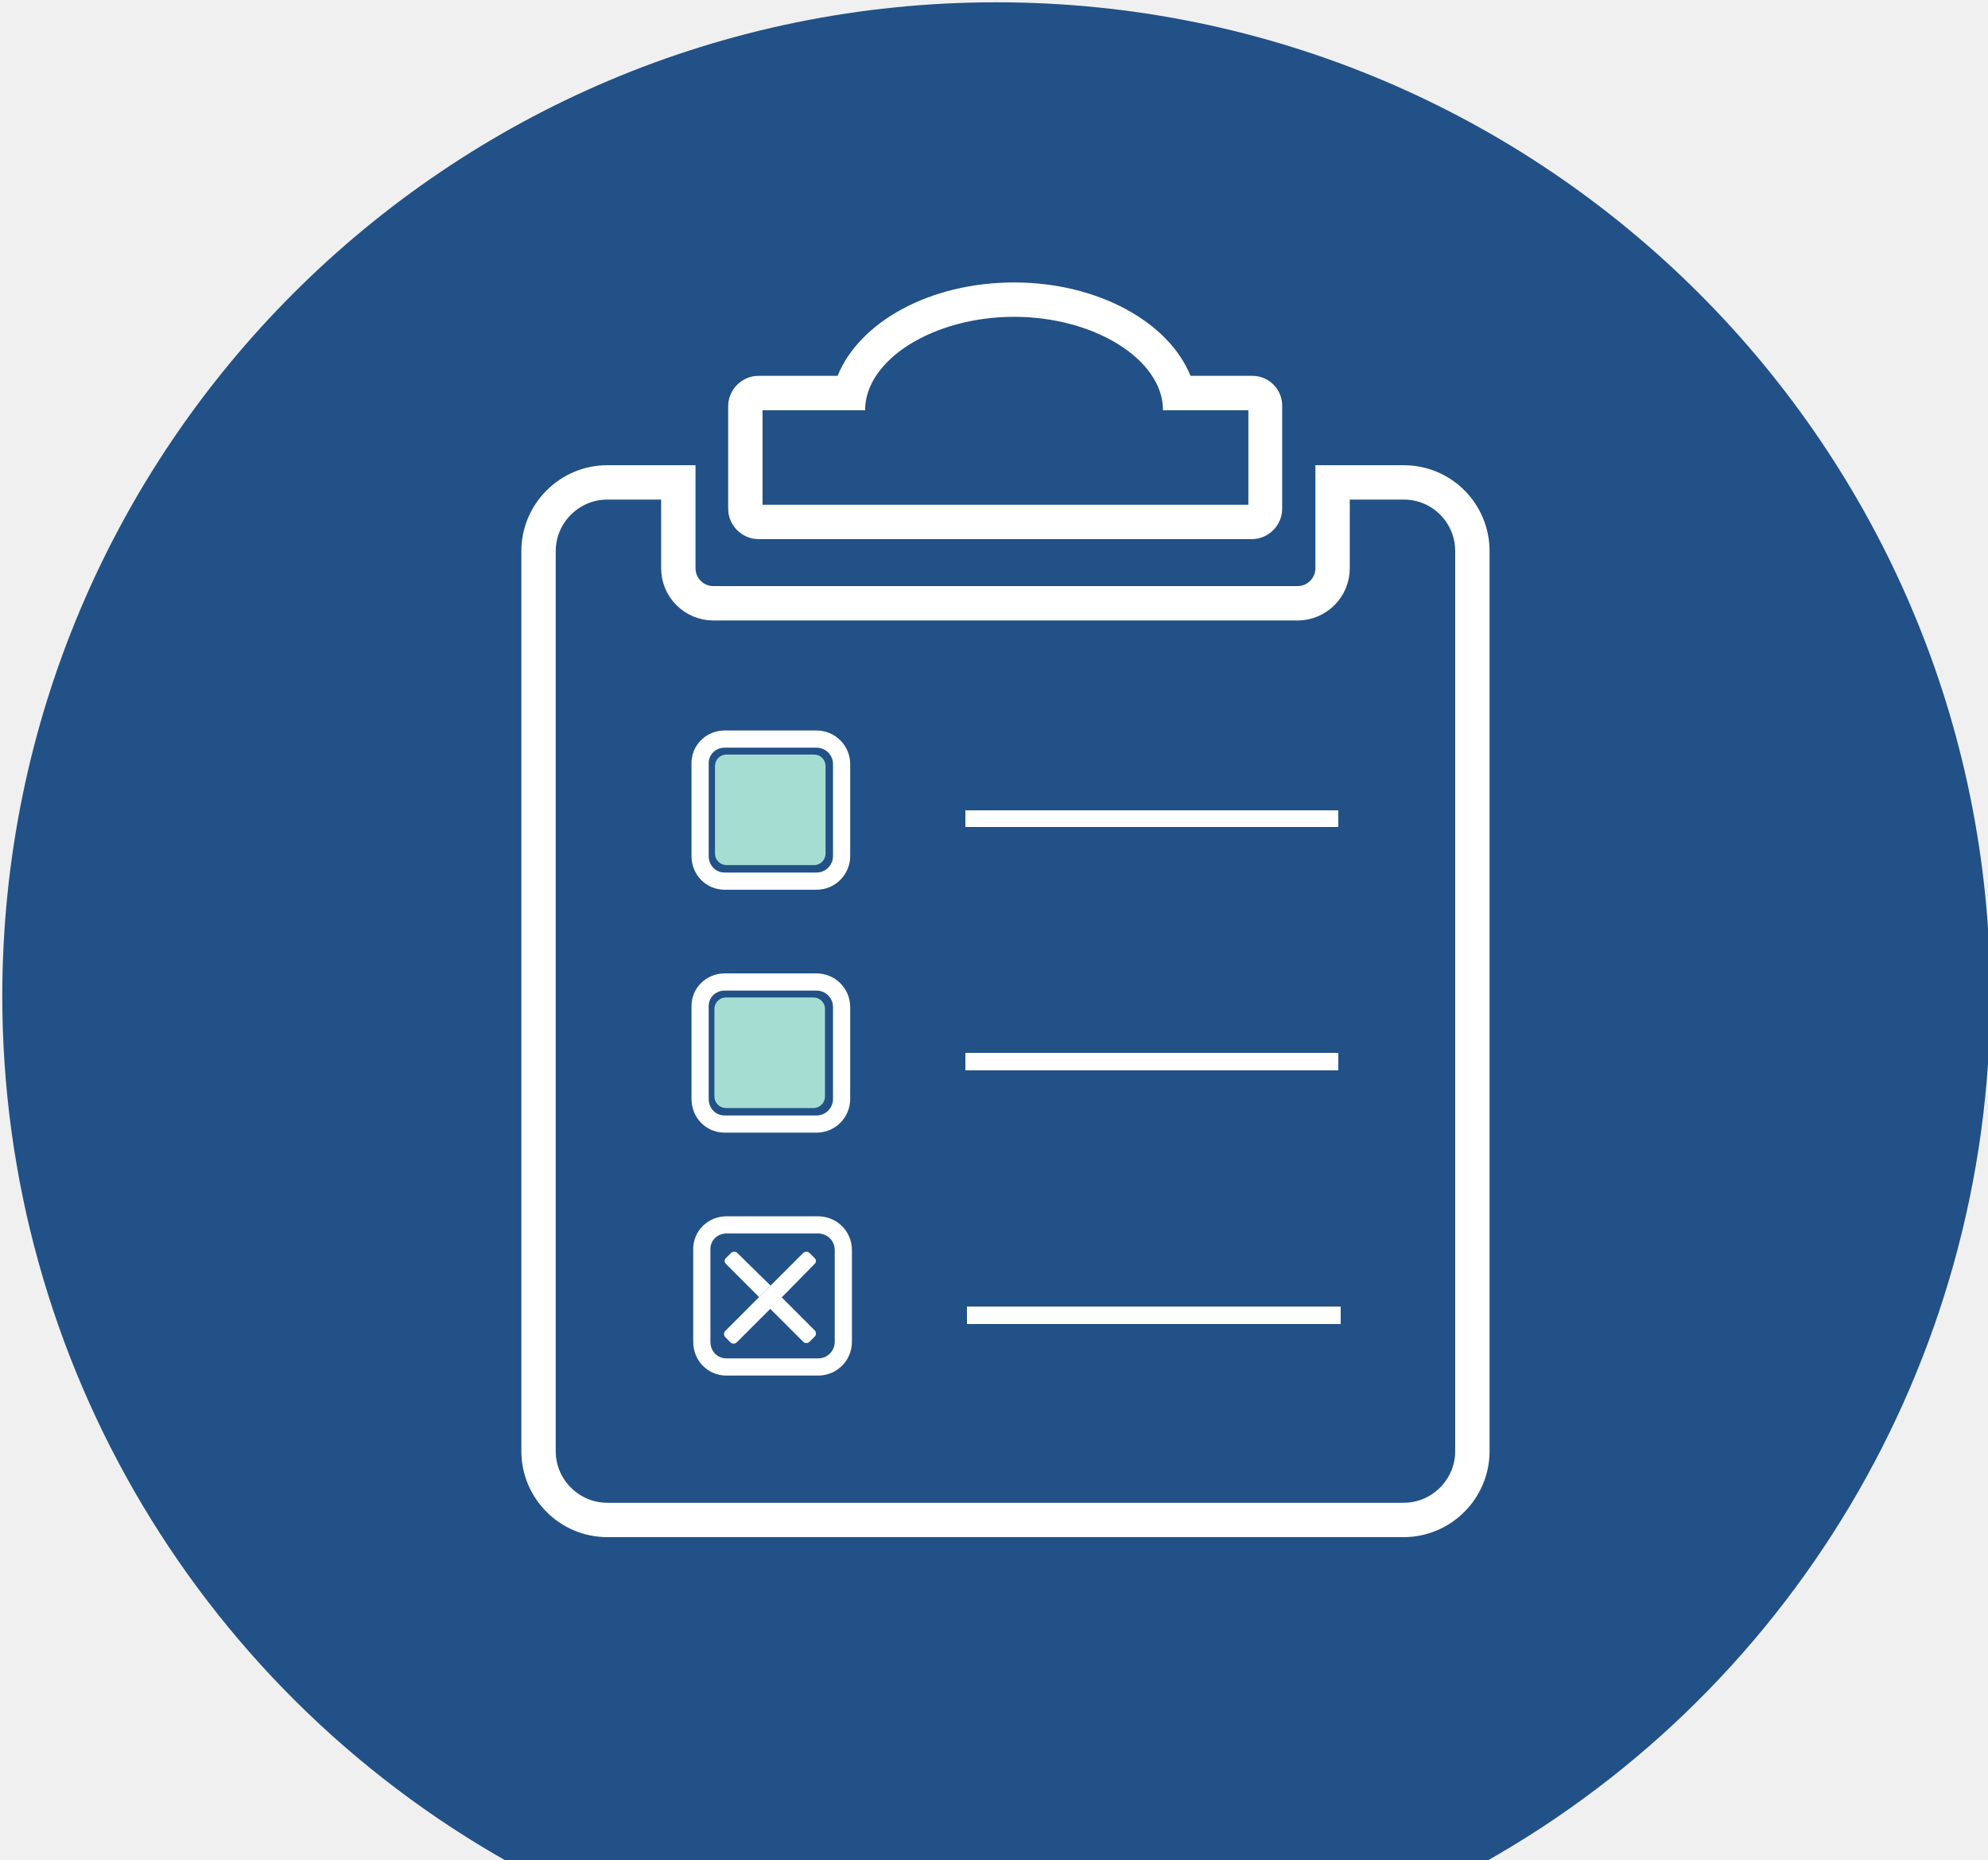
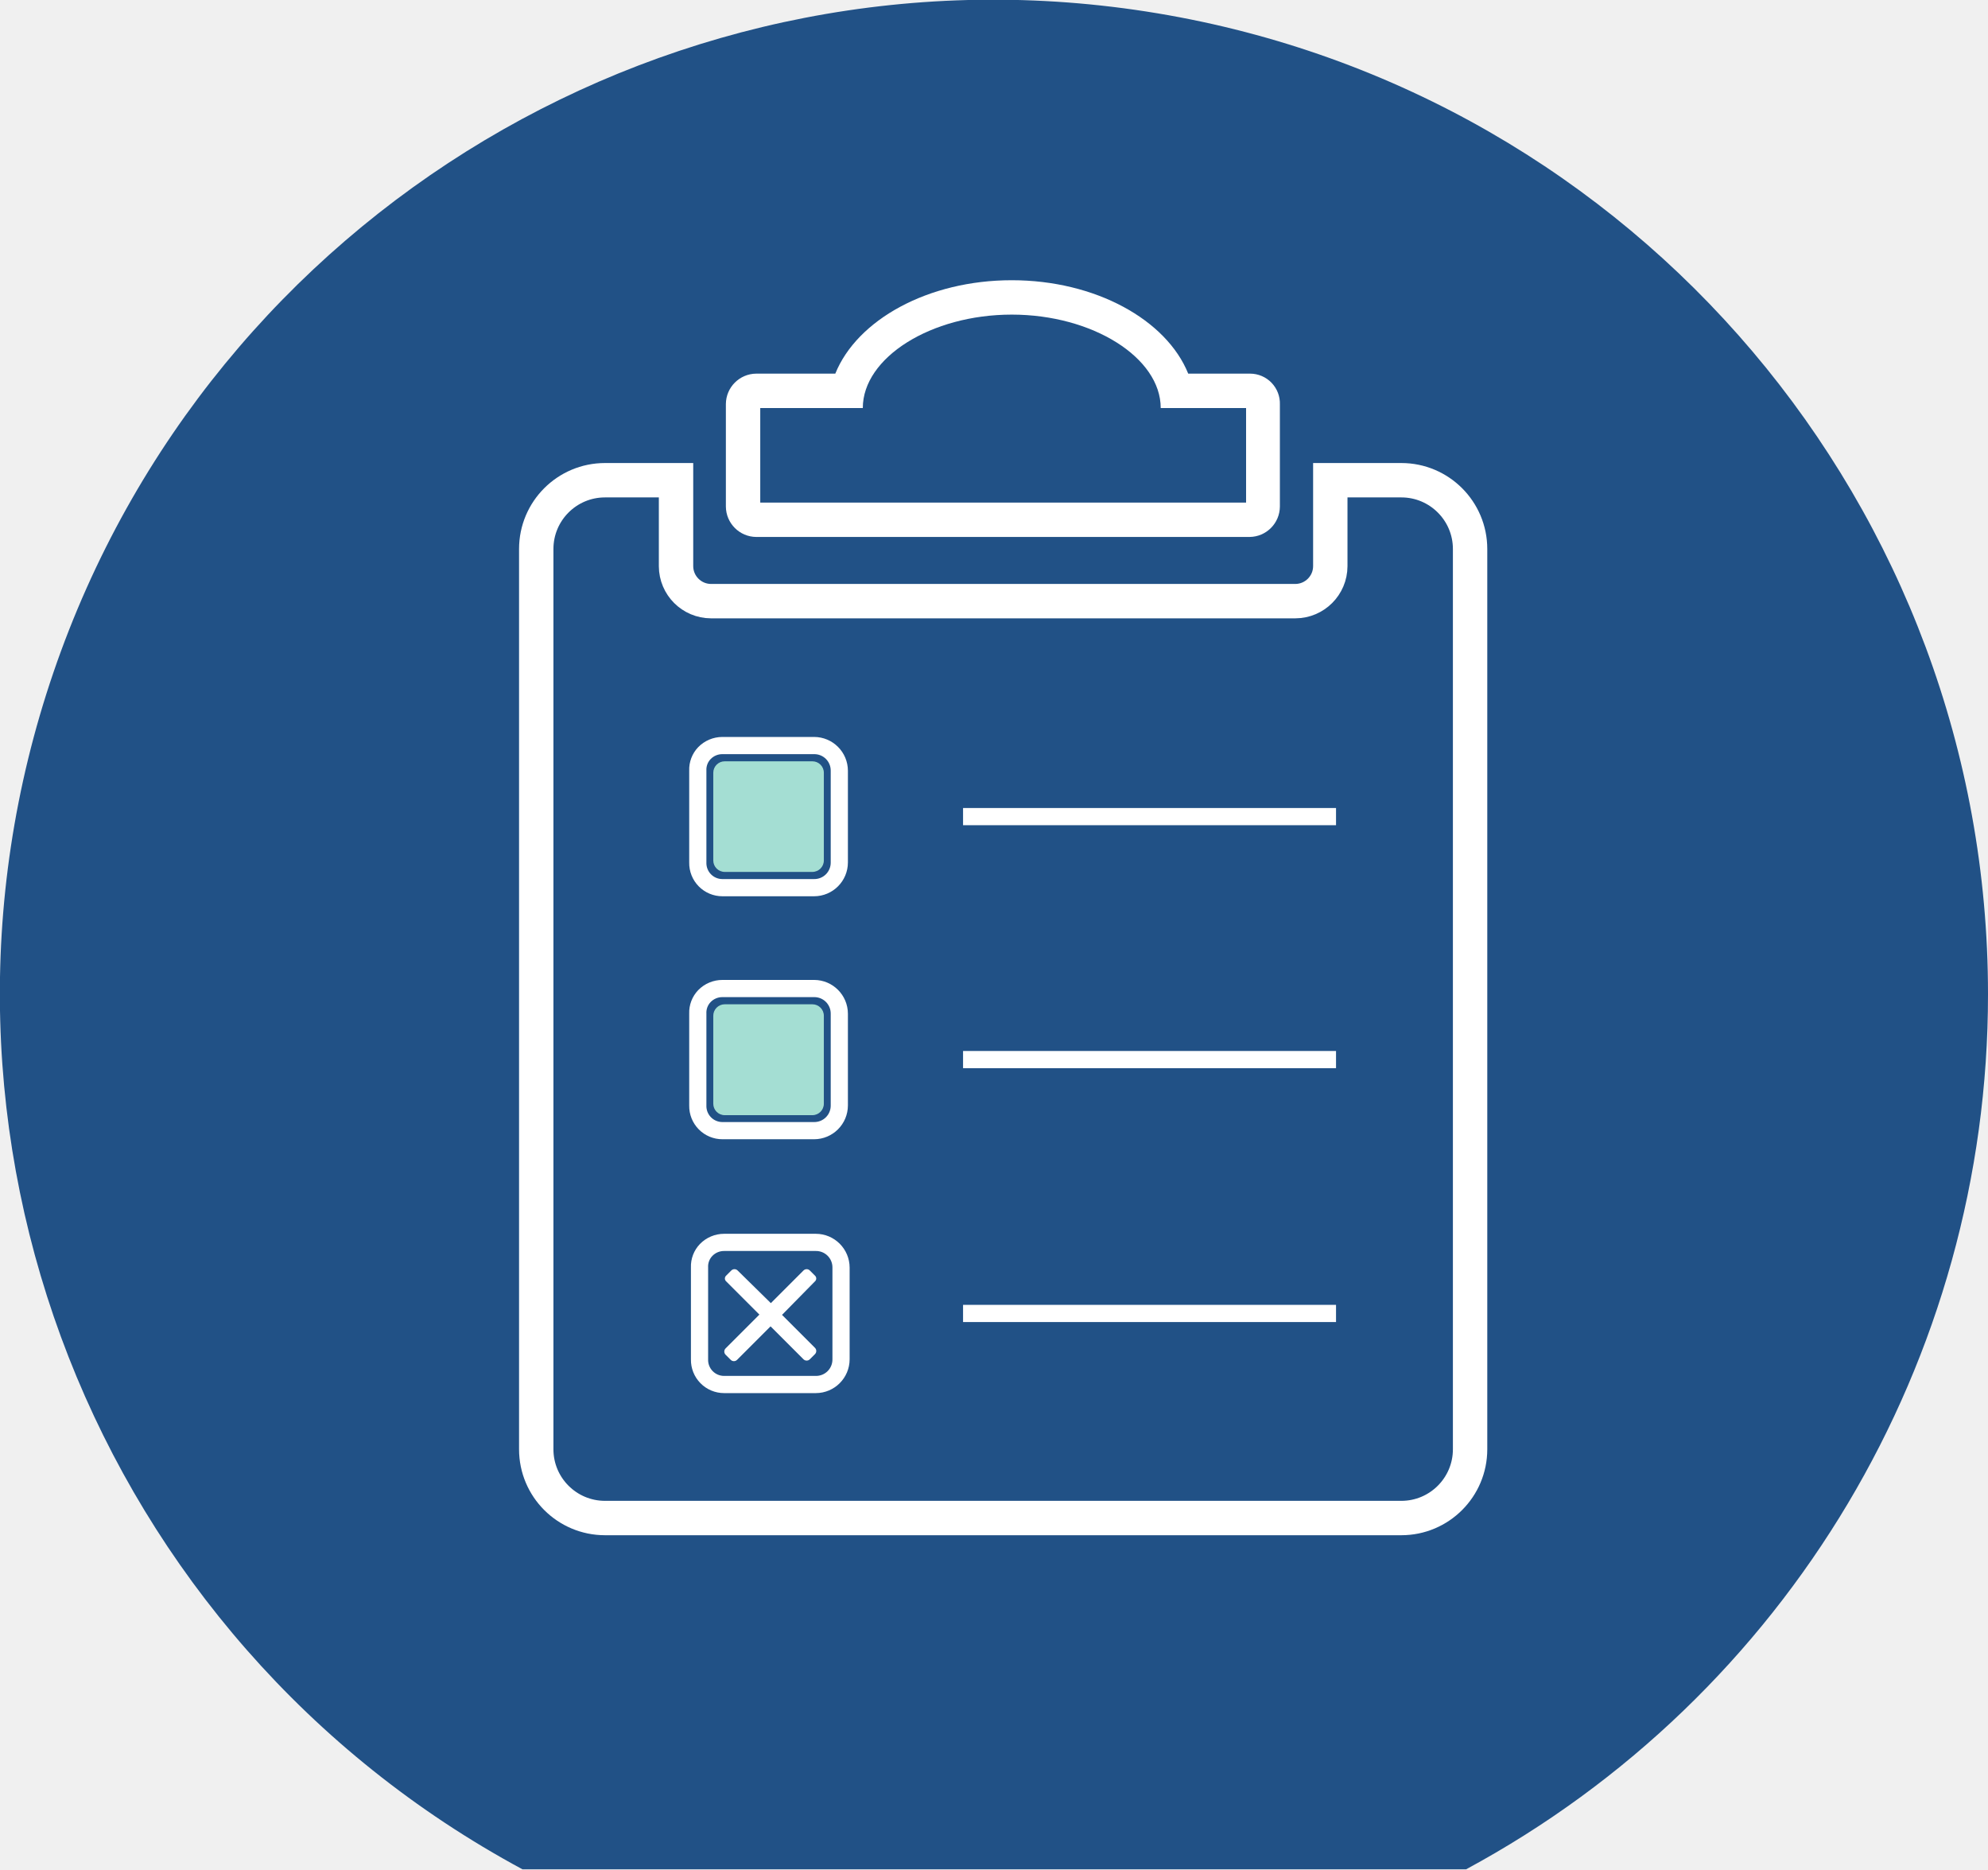
- <svg xmlns="http://www.w3.org/2000/svg" version="1.1" id="Layer_1" x="0px" y="0px" viewBox="0 0 347 324.6" style="enable-background:new 0 0 347 324.6;" xml:space="preserve">
-   <style type="text/css">
- 	.st0{fill:#215186;}
- 	.st1{fill:#A4DED3;}
- 	.st2{fill:#215186;stroke:#FFFFFF;stroke-width:6;stroke-miterlimit:10;}
- 	.st3{fill:#FFFFFF;}
- 	.st4{fill:none;stroke:#FFFFFF;stroke-width:3;stroke-miterlimit:10;}
- </style>
-   <g id="Artboard_6">
-     <path class="st0" d="M347.4,173.9c0-95.8-77.7-173.5-173.5-173.5C78,0.4,0.4,78.1,0.4,173.9c0,63.8,35,122.4,91.2,152.7h164.7   C312.4,296.4,347.4,237.7,347.4,173.9z" />
+ <svg xmlns="http://www.w3.org/2000/svg" id="Layer_1" data-name="Layer 1" viewBox="0 0 347 326.2">
+   <defs>
+     <style>.cls-1,.cls-3{fill:#215186;}.cls-2{fill:#a4ded3;}.cls-3{stroke:#fff;stroke-miterlimit:10;stroke-width:6px;}.cls-4{fill:#fff;}</style>
+   </defs>
+   <g id="Artboard_6" data-name="Artboard 6">
+     <path class="cls-1" d="M347.4,173.9A173.5,173.5,0,1,0,91.6,326.6H256.3A173.42,173.42,0,0,0,347.4,173.9Z" transform="translate(-0.4 -0.4)" />
  </g>
-   <g id="Artboard_7">
-     <rect x="130.4" y="188" class="st1" width="1.8" height="0.4" />
+   <g id="Artboard_7" data-name="Artboard 7">
+     <rect class="cls-2" x="130" y="187.6" width="1.8" height="0.4" />
  </g>
-   <g id="final_results">
-     <g>
-       <path class="st2" d="M245,84.2h-12.4v15c0,3.3-2.7,6.1-6.1,6.1H124.5c-3.3,0-6.1-2.7-6.1-6.1v-15H106c-6.6,0-12,5.4-12,12v157.1    c0,6.6,5.4,12,12,12H245c6.6,0,12-5.4,12-12V96.2C257,89.6,251.7,84.2,245,84.2z" />
-     </g>
-     <path class="st0" d="M146.8,68.6h-14.3c-1.3,0-2.3,1-2.3,2.3v17.8c0,1.3,1,2.3,2.3,2.3h86.2c1.3,0,2.3-1,2.3-2.3V71   c0-1.3-1-2.3-2.3-2.3h-14.3" />
-     <g>
-       <path class="st0" d="M148,71.7c0-10.7,13-19.3,29-19.3s29,8.6,29,19.3" />
-       <path class="st3" d="M218.6,65.6h-10.8c-3.8-9.4-16.2-16.3-30.8-16.3c-14.7,0-27,6.9-30.8,16.3h-13.8c-2.9,0-5.3,2.4-5.3,5.3v17.9    c0,2.9,2.4,5.3,5.3,5.3h86.1c2.9,0,5.3-2.4,5.3-5.3V71C223.9,68,221.5,65.6,218.6,65.6z M217.9,88.1h-84.8V71.6H145c0,0,0,0,0,0h6    c0-8.8,11.9-16.3,26-16.3c14.1,0,26,7.5,26,16.3h6c0,0,0,0,0,0h8.9V88.1z" />
-     </g>
-     <path class="st4" d="M126.5,129h16c2.4,0,4.4,1.9,4.4,4.4v16c0,2.4-1.9,4.4-4.4,4.4h-16c-2.4,0-4.3-1.9-4.3-4.4v-16   C122.1,130.9,124.1,129,126.5,129z" />
-     <line class="st4" x1="168.5" y1="142.9" x2="233.6" y2="142.9" shape-rendering="crispEdges" />
-     <path class="st4" d="M126.5,171.4h16c2.4,0,4.4,1.9,4.4,4.4v16c0,2.4-1.9,4.4-4.4,4.4h-16c-2.4,0-4.3-1.9-4.3-4.4v-16   C122.1,173.3,124.1,171.4,126.5,171.4z" />
-     <line class="st4" x1="168.5" y1="185.3" x2="233.6" y2="185.3" shape-rendering="crispEdges" />
-     <path class="st4" d="M126.8,213.8h16c2.4,0,4.4,1.9,4.4,4.4v16c0,2.4-1.9,4.4-4.4,4.4h-16c-2.4,0-4.3-1.9-4.3-4.4v-16   C122.4,215.7,124.4,213.8,126.8,213.8z" />
-     <line class="st4" x1="168.8" y1="229.6" x2="234" y2="229.6" shape-rendering="crispEdges" />
-     <path class="st1" d="M126.8,131.7h15.3c1.1,0,2,0.9,2,2V149c0,1.1-0.9,2-2,2h-15.3c-1.1,0-2-0.9-2-2v-15.3   C124.8,132.6,125.7,131.7,126.8,131.7z" />
-     <path class="st1" d="M126.7,174.1h15.3c1.1,0,2,0.9,2,2v15.3c0,1.1-0.9,2-2,2h-15.3c-1.1,0-2-0.9-2-2v-15.3   C124.7,175,125.6,174.1,126.7,174.1z" />
-     <path class="st3" d="M136.4,226.4l-2,2l5.8,5.8c0.3,0.3,0.8,0.3,1.1,0l0.9-0.9c0.3-0.3,0.3-0.8,0-1.1L136.4,226.4z" />
-     <path class="st3" d="M128.7,218.7c-0.3-0.3-0.8-0.3-1.1,0l-0.9,0.9c-0.3,0.3-0.3,0.7,0,1l5.8,5.8l2-2L128.7,218.7z" />
-     <path class="st3" d="M142.2,220.6c0.3-0.3,0.3-0.7,0-1l-0.9-0.9c-0.3-0.3-0.8-0.3-1.1,0l-5.8,5.8l-2,2l-5.8,5.8   c-0.3,0.3-0.3,0.8,0,1.1l0.9,0.9c0.3,0.3,0.8,0.3,1.1,0l5.8-5.8l2-2L142.2,220.6z" />
+   <g id="final_results" data-name="final results">
+     <path class="cls-3" d="M245,84.2H232.6v15a6.12,6.12,0,0,1-6.1,6.1h-102a6.12,6.12,0,0,1-6.1-6.1v-15H106a12,12,0,0,0-12,12V253.3a12,12,0,0,0,12,12H245a12,12,0,0,0,12-12V96.2A12,12,0,0,0,245,84.2Z" transform="translate(-0.4 -0.4)" />
+     <path class="cls-1" d="M146.8,68.6H132.5a2.26,2.26,0,0,0-2.3,2.3V88.7a2.26,2.26,0,0,0,2.3,2.3h86.2a2.26,2.26,0,0,0,2.3-2.3V71a2.26,2.26,0,0,0-2.3-2.3H204.4" transform="translate(-0.4 -0.4)" />
+     <path class="cls-1" d="M148,71.7c0-10.7,13-19.3,29-19.3s29,8.6,29,19.3" transform="translate(-0.4 -0.4)" />
+     <path class="cls-4" d="M218.6,65.6H207.8C204,56.2,191.6,49.3,177,49.3s-27,6.9-30.8,16.3H132.4a5.34,5.34,0,0,0-5.3,5.3V88.8a5.34,5.34,0,0,0,5.3,5.3h86.1a5.34,5.34,0,0,0,5.3-5.3V71A5.21,5.21,0,0,0,218.6,65.6Zm-.7,22.5H133.1V71.6H151c0-8.8,11.9-16.3,26-16.3s26,7.5,26,16.3h14.9Z" transform="translate(-0.4 -0.4)" />
+     <rect class="cls-4" x="168.1" y="141" width="65.1" height="3" />
+     <rect class="cls-4" x="168.1" y="183.4" width="65.1" height="3" />
+     <path class="cls-4" d="M142.8,243.5h-16a5.79,5.79,0,0,1-5.8-5.9v-16a5.65,5.65,0,0,1,1.57-4.12,5.9,5.9,0,0,1,4.23-1.78h16a5.91,5.91,0,0,1,5.9,5.9v16A5.91,5.91,0,0,1,142.8,243.5Zm-16-24.8a2.83,2.83,0,0,0-2.06.86,2.66,2.66,0,0,0-.74,2V237.6a2.79,2.79,0,0,0,2.8,2.9h16a2.86,2.86,0,0,0,2.9-2.9v-16a2.86,2.86,0,0,0-2.9-2.9Z" transform="translate(-0.4 -0.4)" />
+     <path class="cls-4" d="M142.5,199.2h-16a5.79,5.79,0,0,1-5.8-5.9v-16a5.65,5.65,0,0,1,1.57-4.12,5.9,5.9,0,0,1,4.23-1.78h16a5.91,5.91,0,0,1,5.9,5.9v16A5.91,5.91,0,0,1,142.5,199.2Zm-16-24.8a2.83,2.83,0,0,0-2.06.86,2.66,2.66,0,0,0-.74,2V193.3a2.79,2.79,0,0,0,2.8,2.9h16a2.86,2.86,0,0,0,2.9-2.9v-16a2.86,2.86,0,0,0-2.9-2.9Z" transform="translate(-0.4 -0.4)" />
+     <path class="cls-2" d="M126.9,175.65h15.3a2,2,0,0,1,2,2V193a2,2,0,0,1-2,2H126.9a2,2,0,0,1-2-2v-15.3A2,2,0,0,1,126.9,175.65Z" transform="translate(-0.4 -0.4)" />
+     <path class="cls-4" d="M136.9,229.85l5.75-5.85a.67.67,0,0,0,0-1l-.9-.9a.78.78,0,0,0-1.1,0l-5.7,5.7-5.8-5.7a.78.78,0,0,0-1.1,0l-.9.9a.67.67,0,0,0,0,1l5.8,5.8-.1.1-5.8,5.8a.78.78,0,0,0,0,1.1l.9.9a.78.78,0,0,0,1.1,0l5.8-5.8.05-.05,5.75,5.75a.78.78,0,0,0,1.1,0l.9-.9a.78.78,0,0,0,0-1.1Z" transform="translate(-0.4 -0.4)" />
  </g>
+   <path class="cls-4" d="M142.5,156.8h-16a5.79,5.79,0,0,1-5.8-5.9v-16a5.65,5.65,0,0,1,1.57-4.12A5.9,5.9,0,0,1,126.5,129h16a5.91,5.91,0,0,1,5.9,5.9v16A5.91,5.91,0,0,1,142.5,156.8Zm-16-24.8a2.83,2.83,0,0,0-2.06.86,2.66,2.66,0,0,0-.74,2V150.9a2.79,2.79,0,0,0,2.8,2.9h16a2.86,2.86,0,0,0,2.9-2.9v-16a2.86,2.86,0,0,0-2.9-2.9Z" transform="translate(-0.4 -0.4)" />
+   <path class="cls-2" d="M126.9,133.25h15.3a2,2,0,0,1,2,2v15.3a2,2,0,0,1-2,2H126.9a2,2,0,0,1-2-2v-15.3A2,2,0,0,1,126.9,133.25Z" transform="translate(-0.4 -0.4)" />
+   <rect class="cls-4" x="168.1" y="227.7" width="65.1" height="3" />
</svg>
